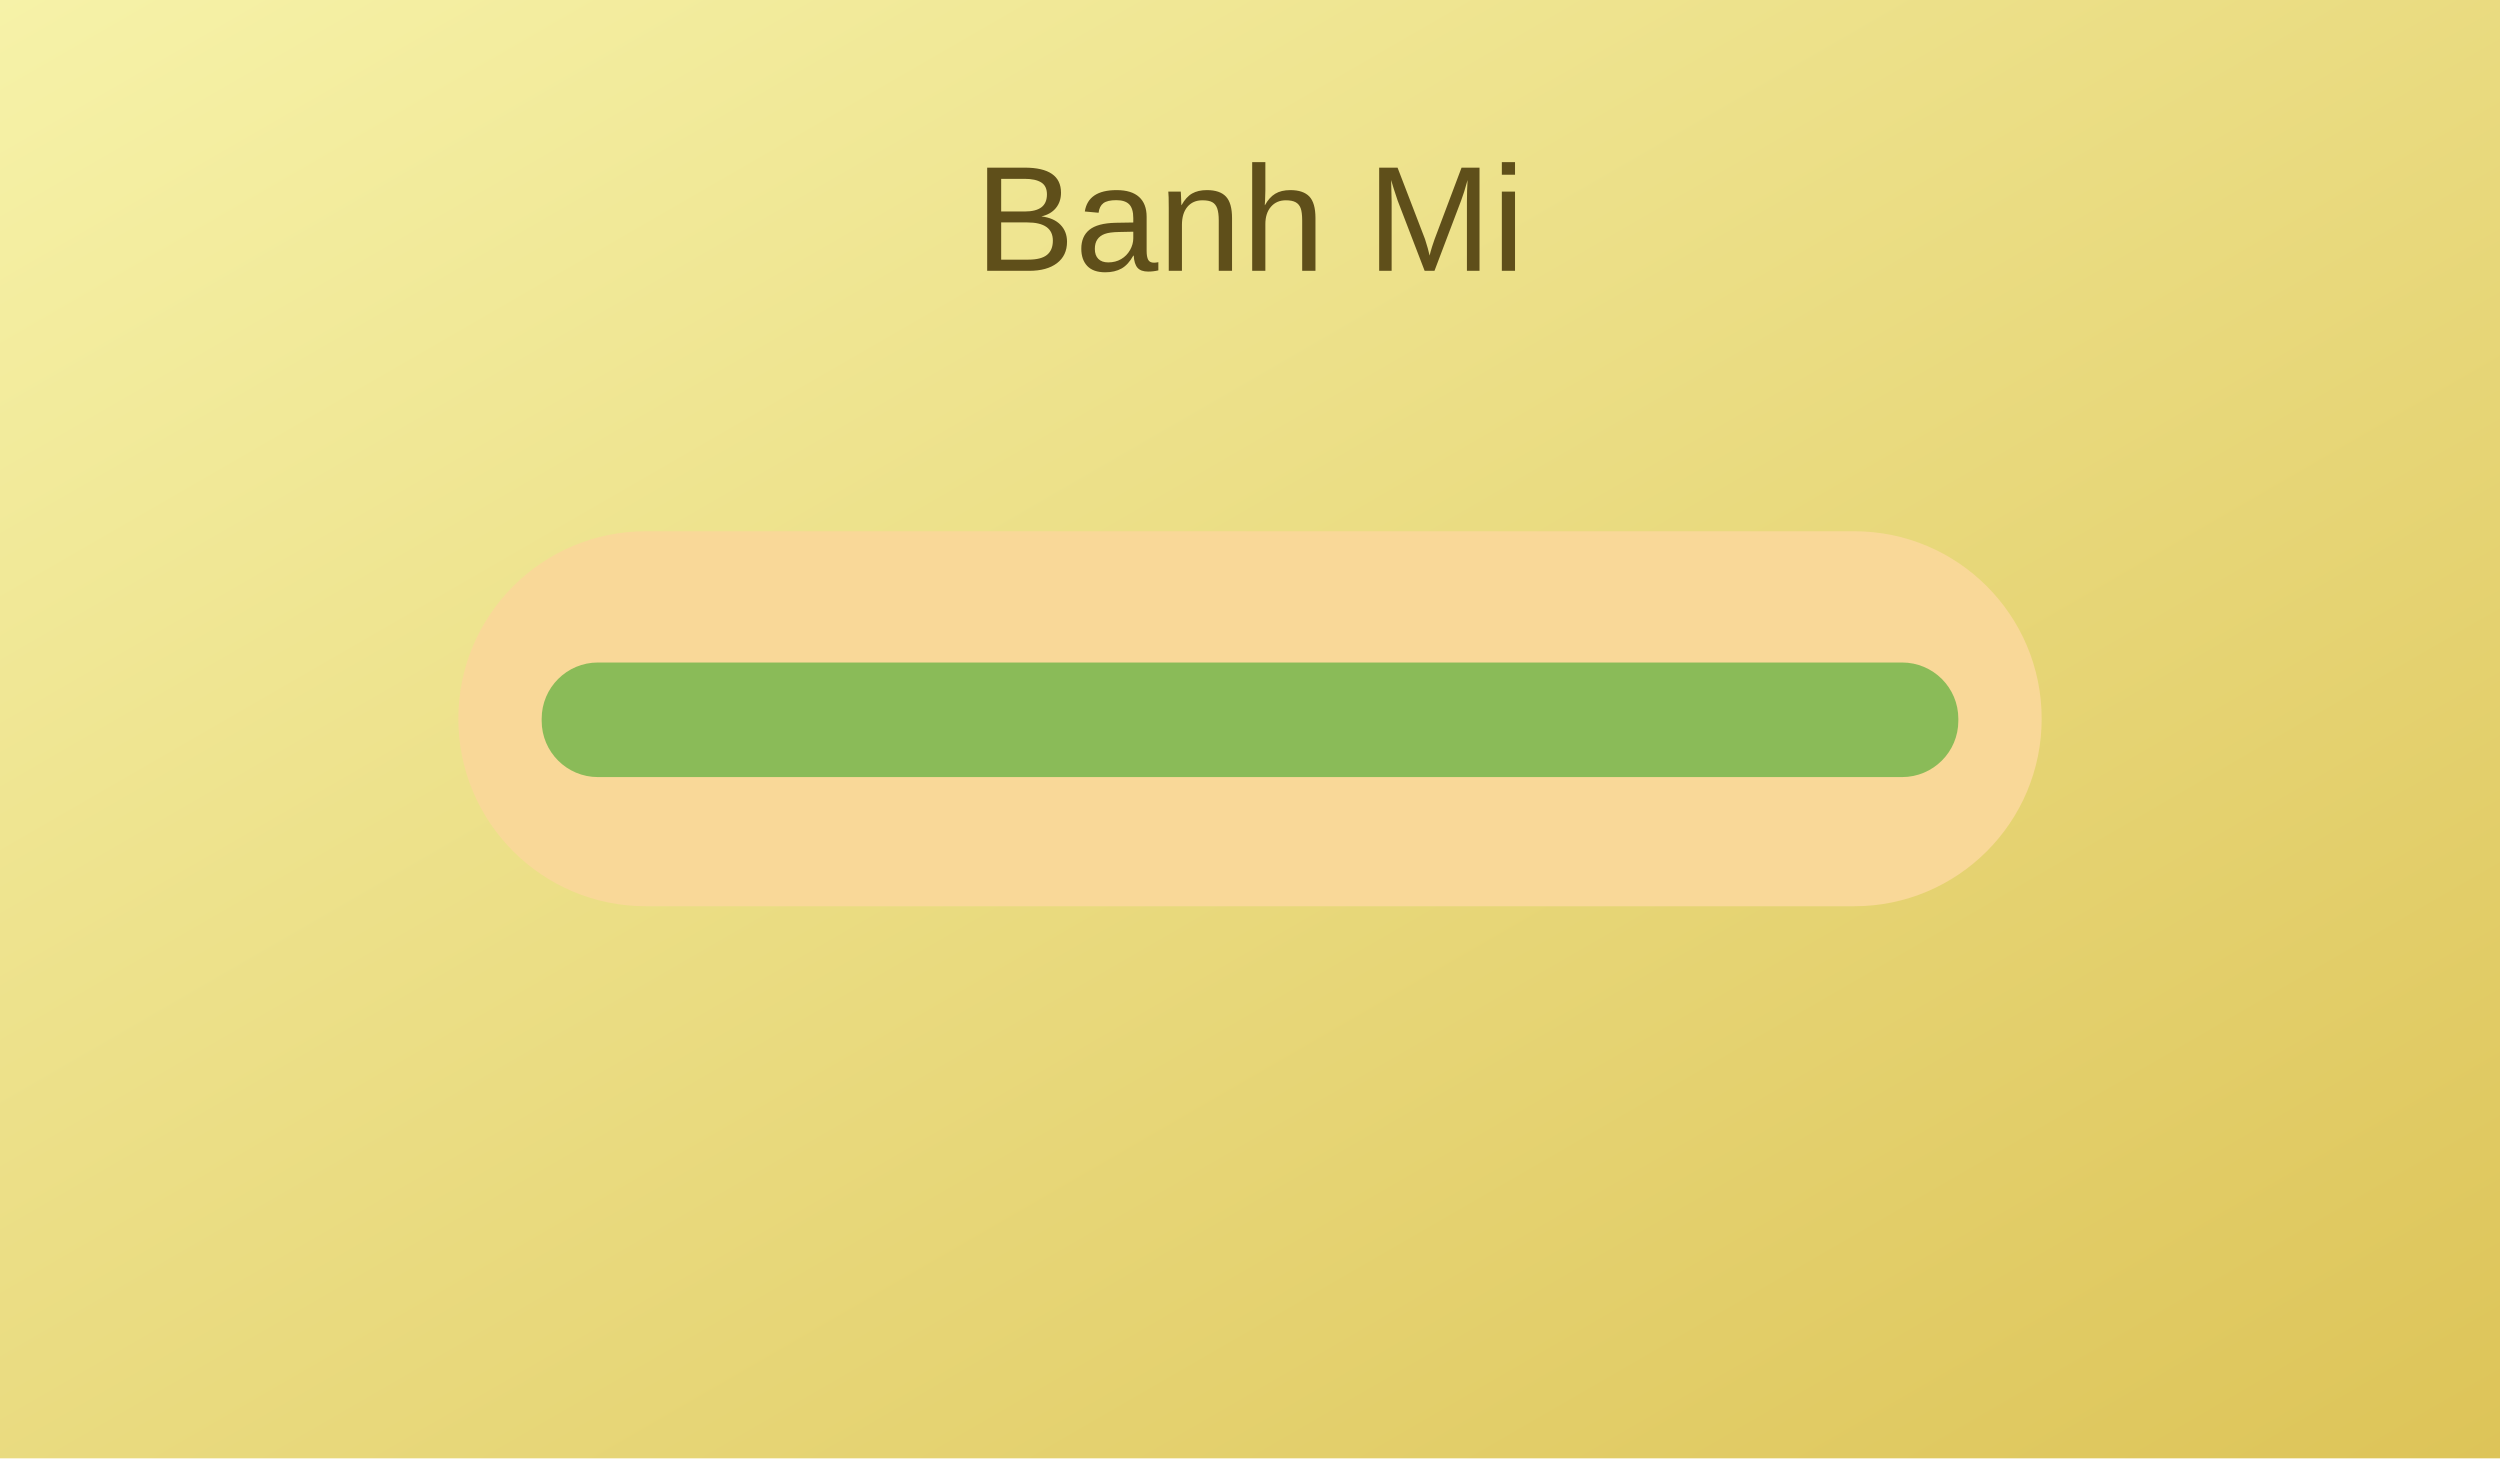
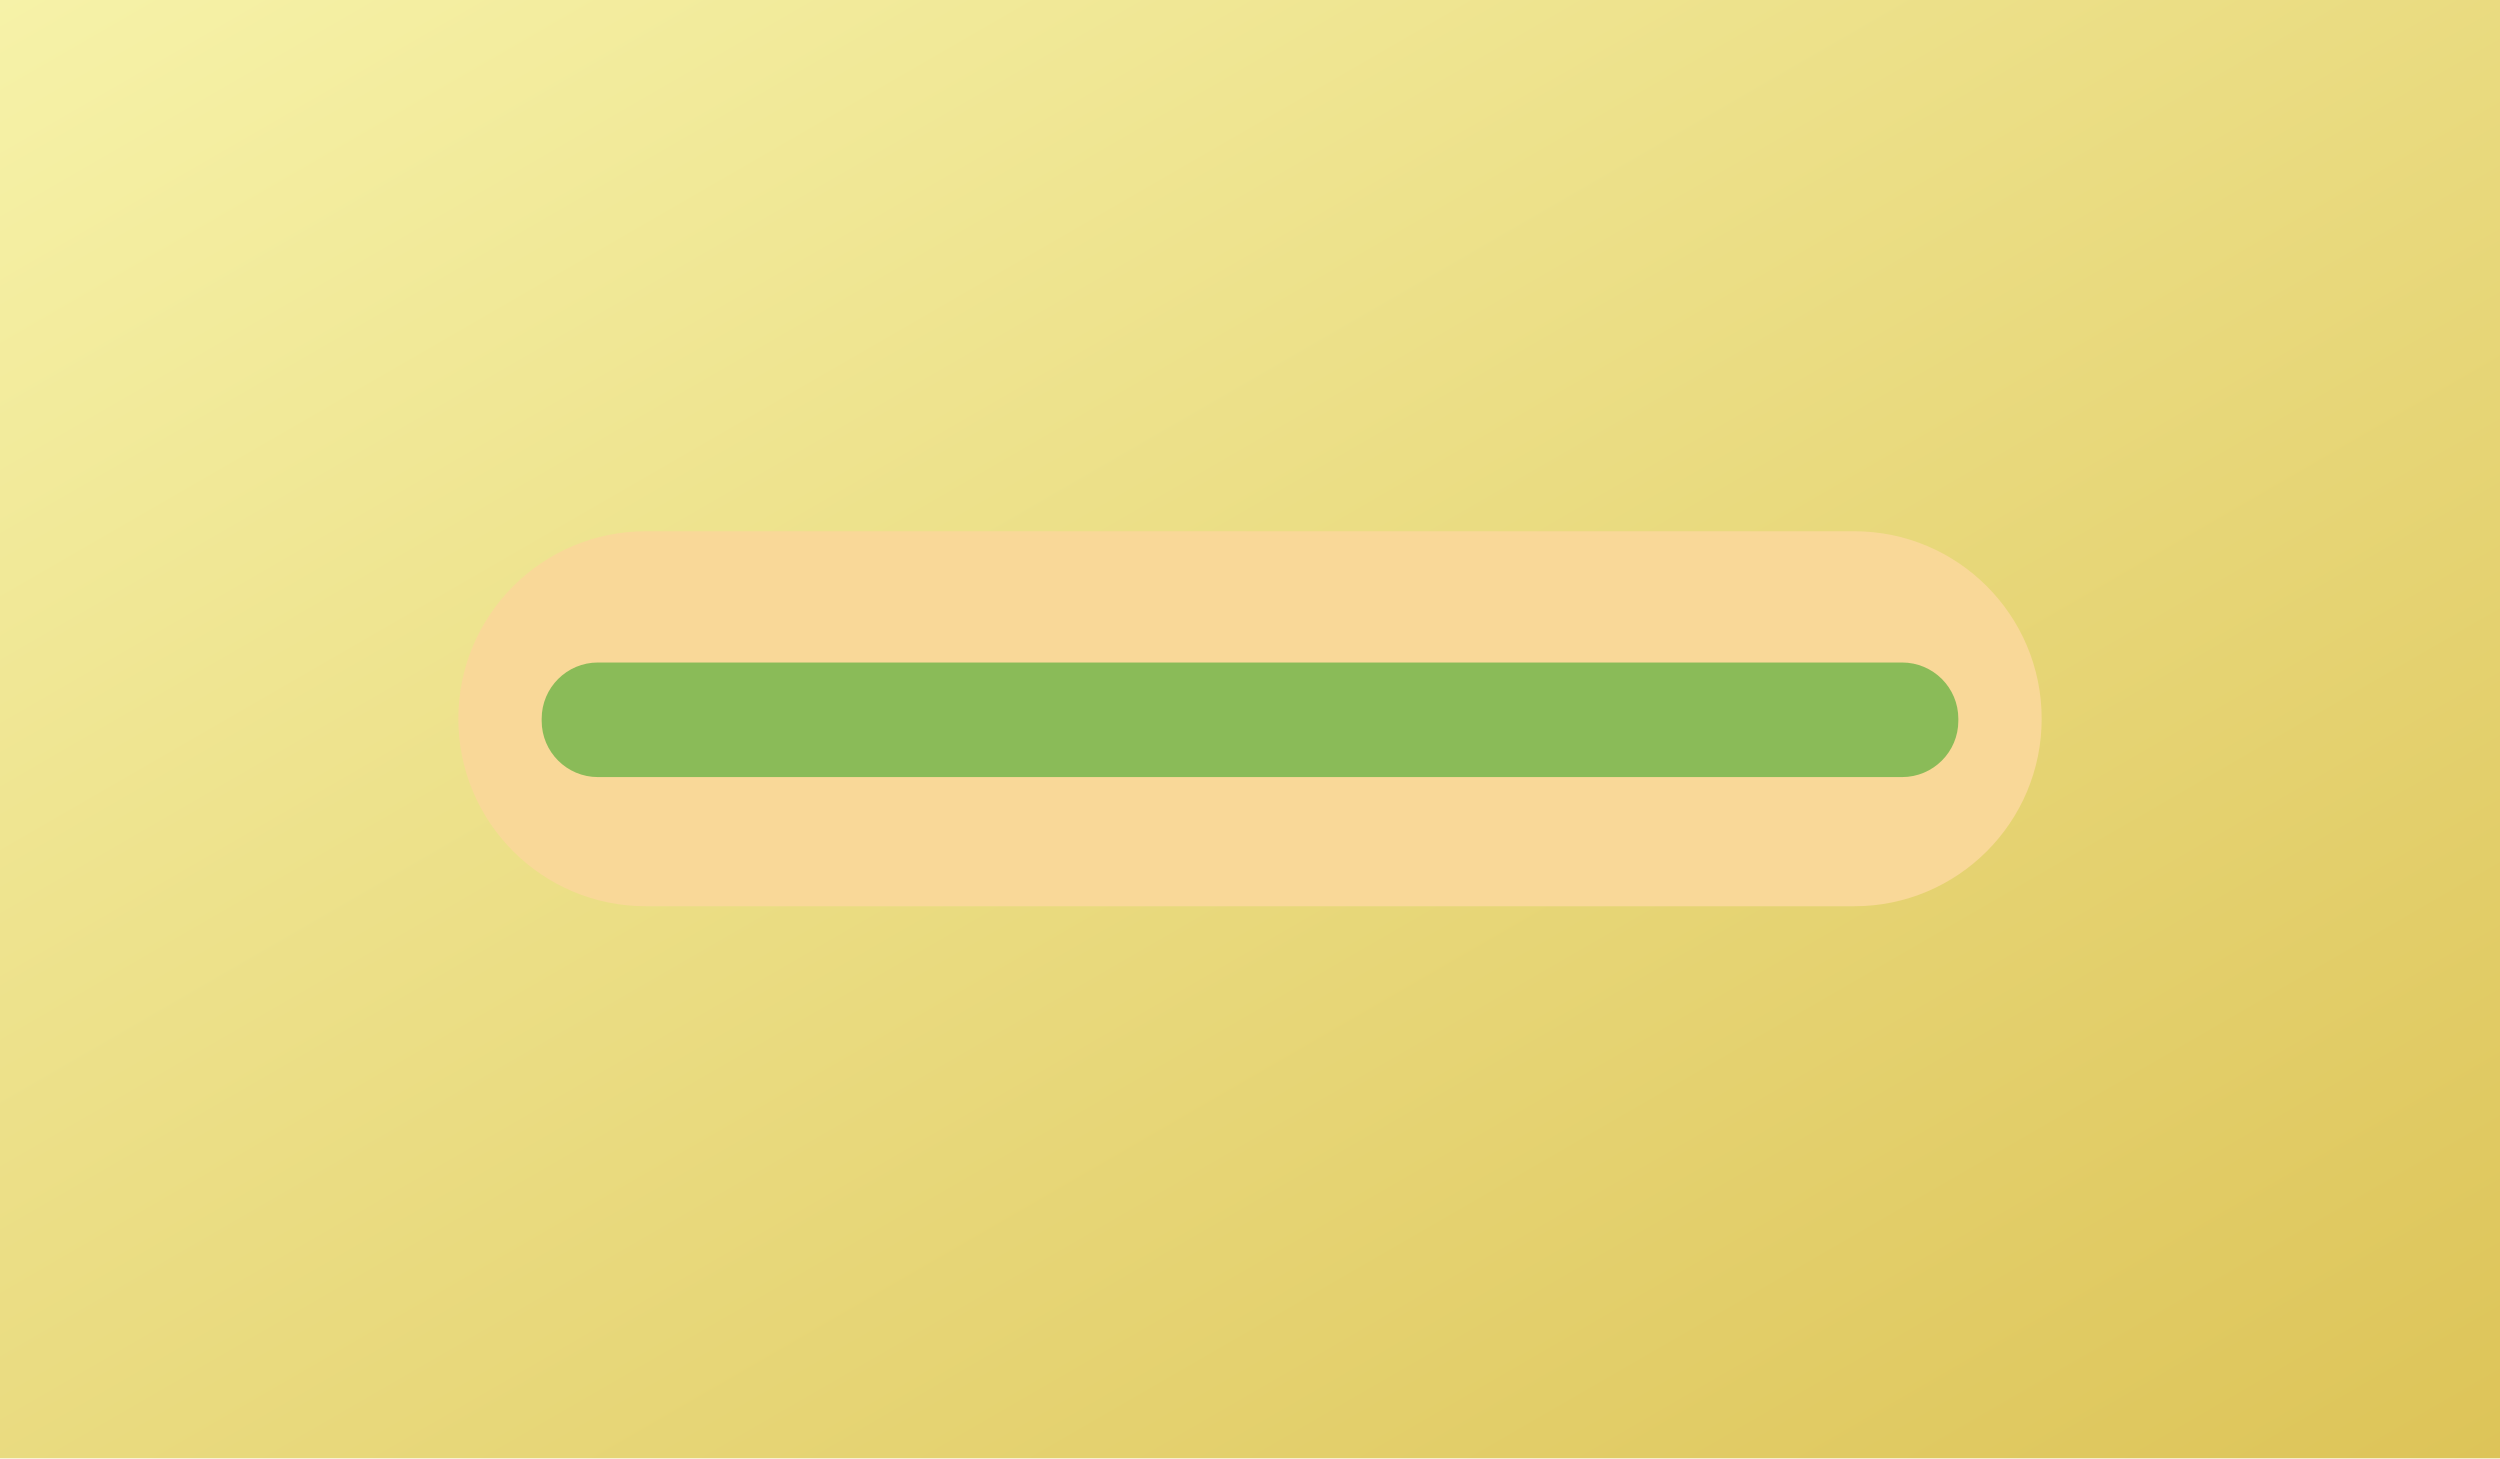
<svg xmlns="http://www.w3.org/2000/svg" viewBox="0 0 1200 700">
  <defs>
    <linearGradient id="g" x1="0" y1="0" x2="1" y2="1">
      <stop offset="0" stop-color="#f6f2a8" />
      <stop offset="1" stop-color="#ddc458" />
    </linearGradient>
  </defs>
  <rect width="1200" height="700" fill="url(#g)" />
  <rect x="220" y="255" width="760" height="180" rx="90" fill="#f9d898" />
  <rect x="260" y="318" width="680" height="55" rx="27" fill="#8abb58" />
-   <text x="600" y="130" text-anchor="middle" font-size="72" font-family="Arial, sans-serif" fill="#5f4f1a">Banh Mi</text>
</svg>
